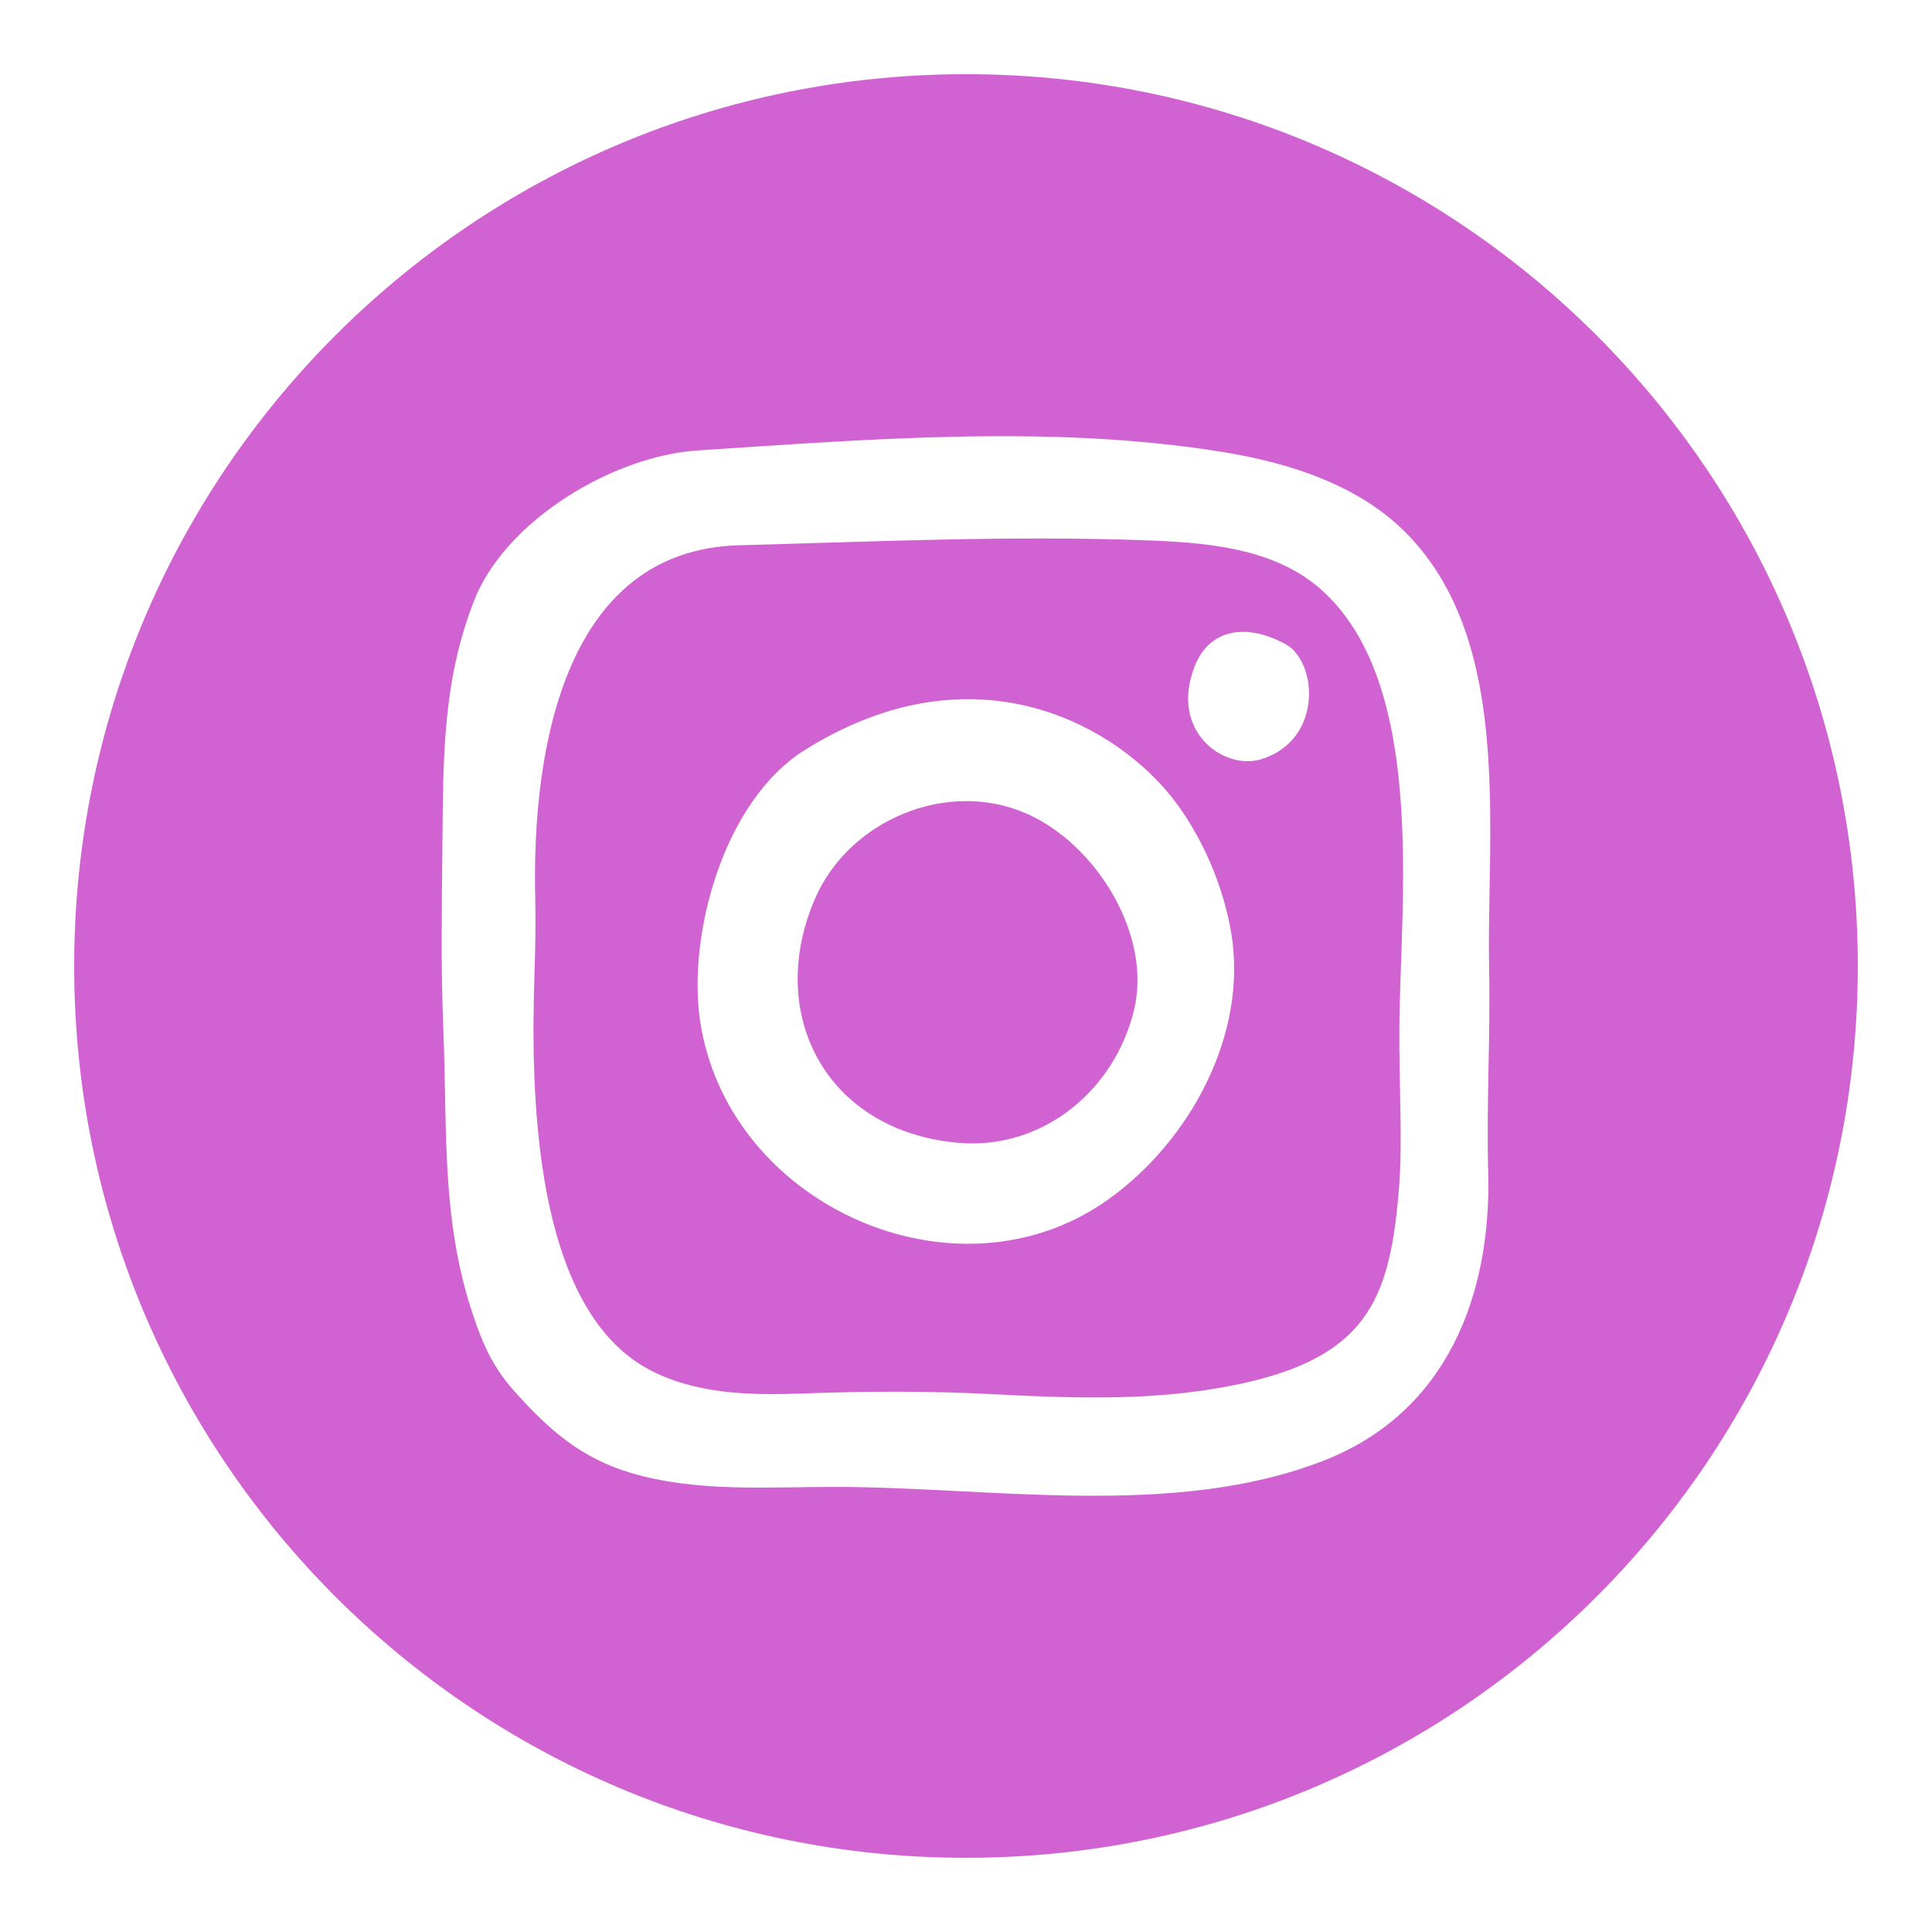
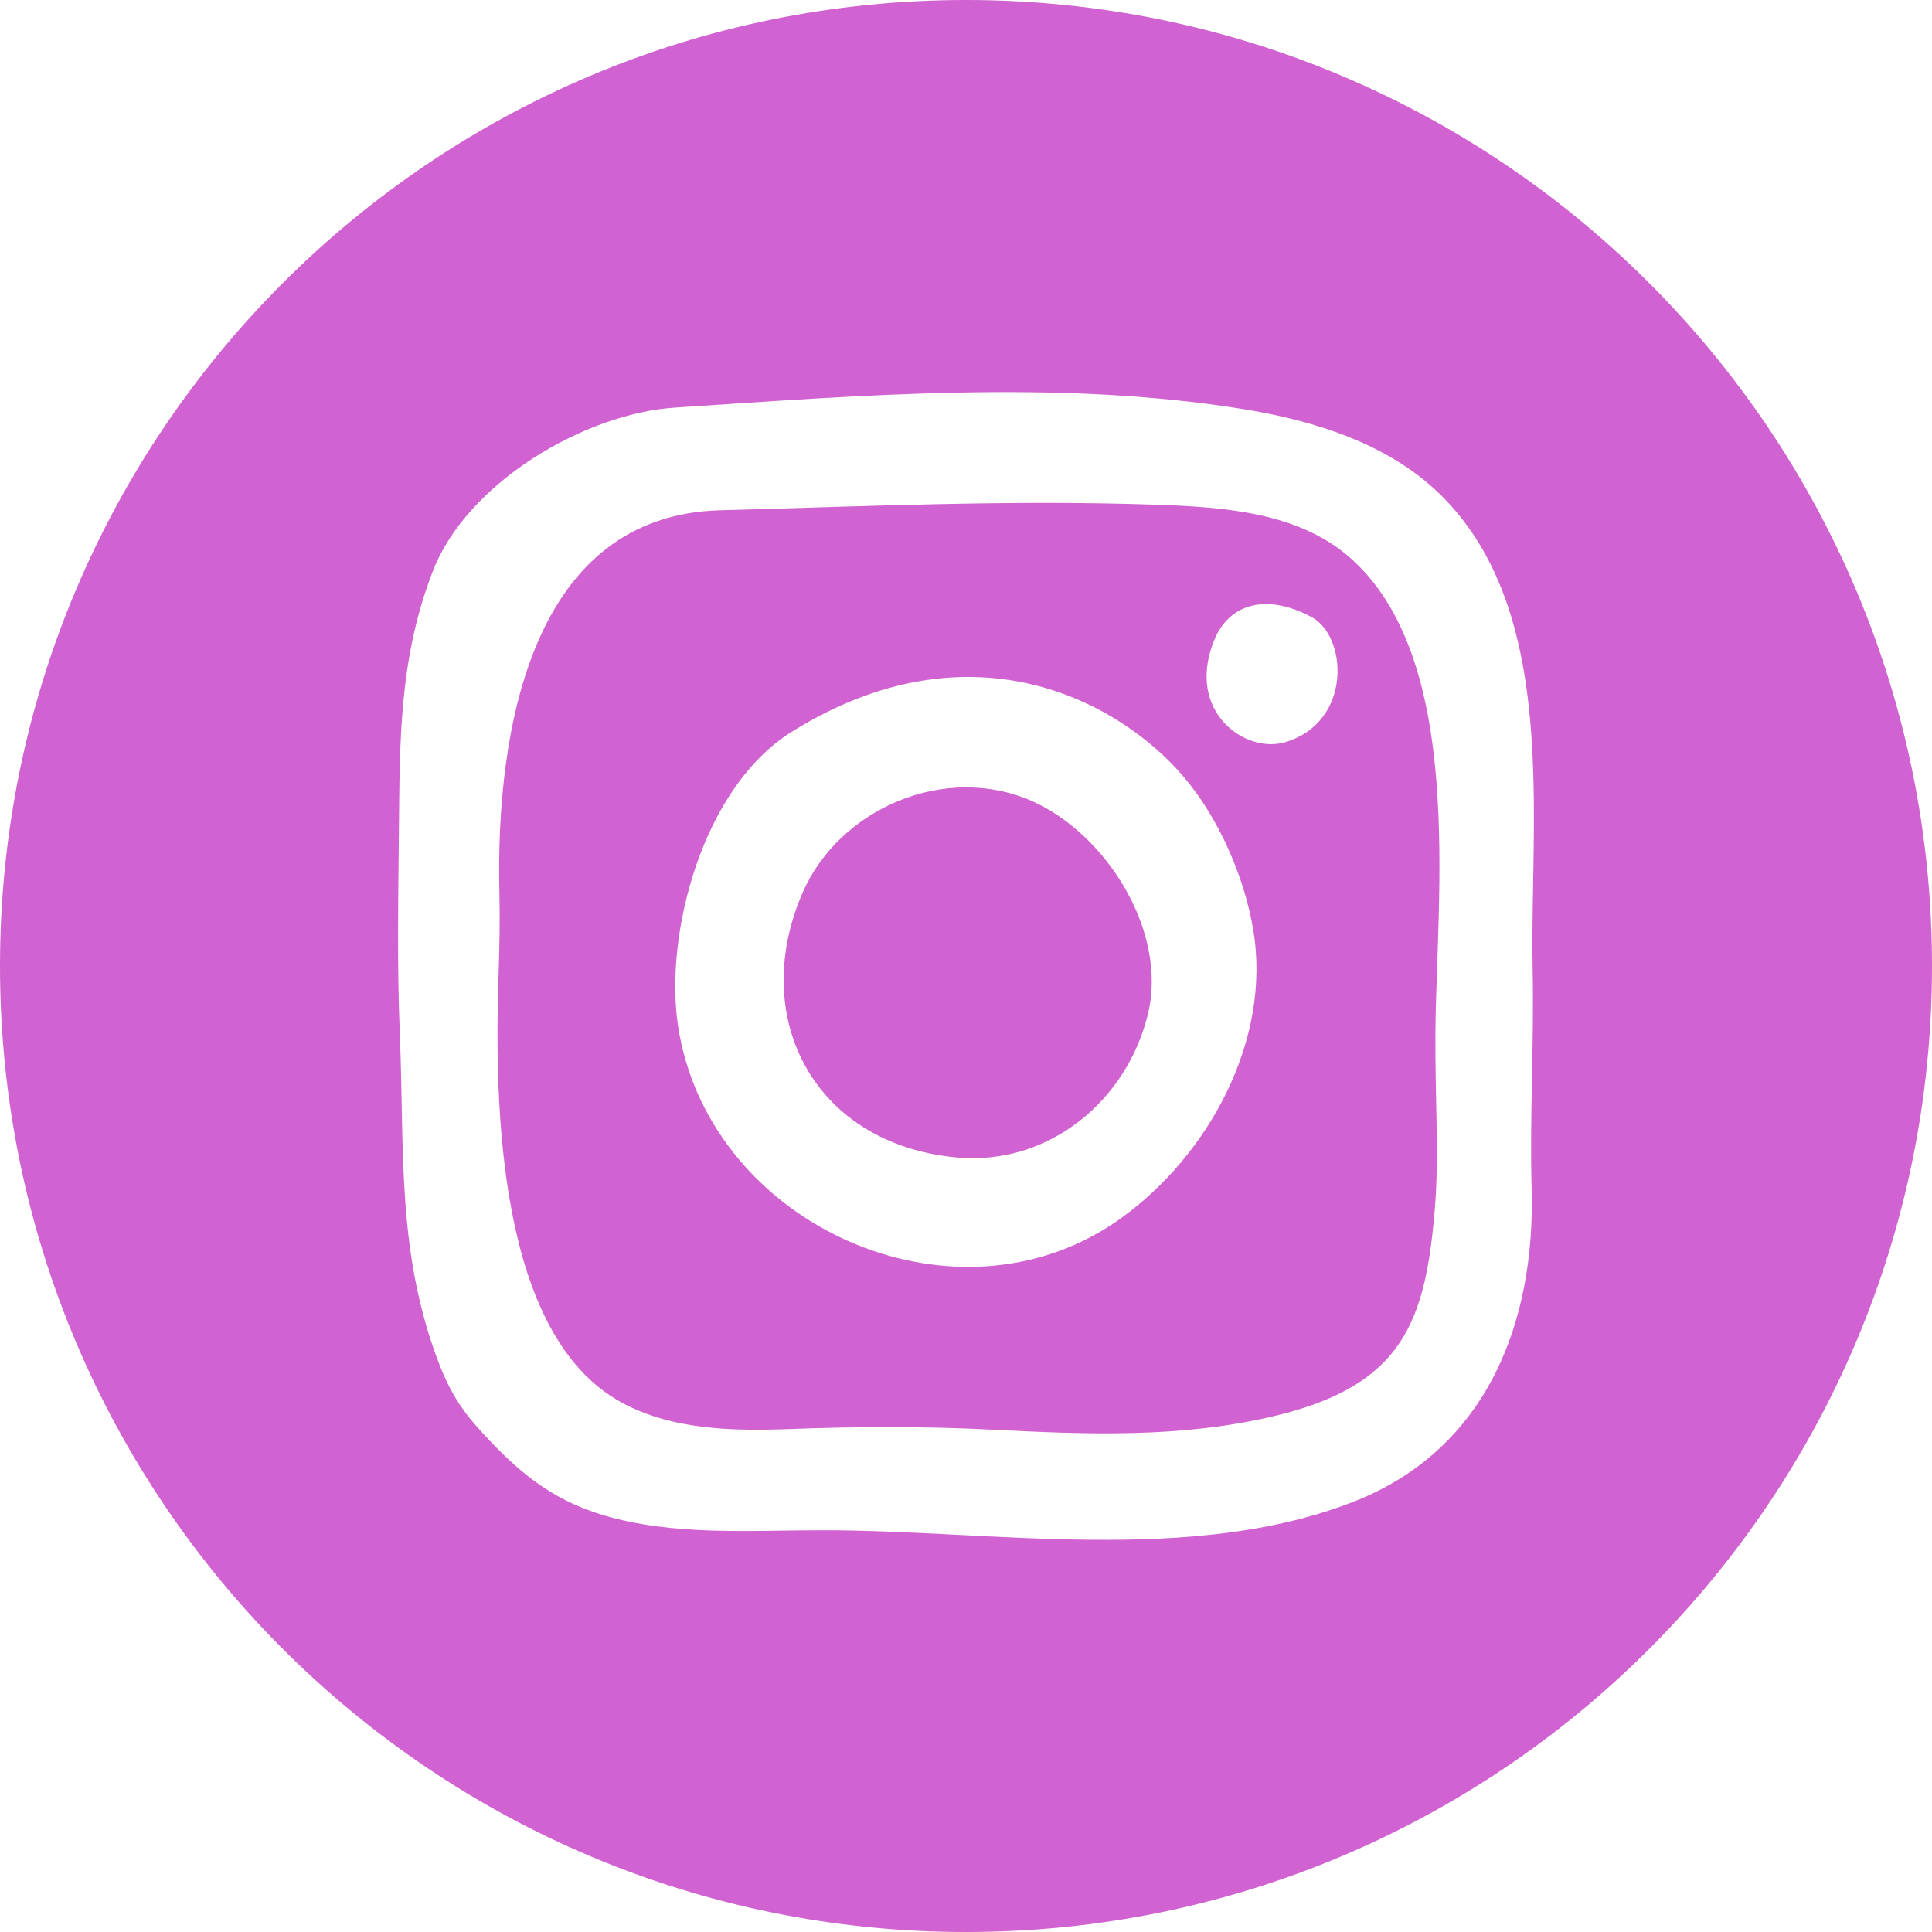
- <svg xmlns="http://www.w3.org/2000/svg" enable-background="new 0 0 100 100" height="100px" id="Layer_1" version="1.1" viewBox="0 0 100 100" width="100px" xml:space="preserve">
-   <g>
-     <path d="M53.141,42.115c-4.122-1.816-9.202,0.339-10.959,4.406c-1.147,2.655-1.159,5.322-0.222,7.52   c1.176,2.759,3.846,4.778,7.641,5.111c4.358,0.381,8.094-2.707,9.098-6.879C59.636,48.373,56.732,43.698,53.141,42.115z" fill="#D162D1" />
-     <path d="M59.181,27.961c-6.976-0.245-13.946,0.074-20.925,0.262c-8.965,0.24-10.741,10.399-10.552,18.273   c0.031,1.296,0.004,2.622-0.041,3.962c-0.205,6.23-0.035,17.19,5.884,20.403c2.433,1.322,5.357,1.365,8.05,1.265   c3.237-0.122,6.448-0.133,9.685,0.032c4.521,0.23,8.993,0.408,13.45-0.652c6.181-1.472,7.244-4.539,7.682-10.039   c0.19-2.402-0.003-5.297,0.017-8.271c0.041-6.48,1.473-17.928-4.149-22.767C65.818,28.311,62.279,28.072,59.181,27.961z    M57.382,62.07c-7.378,5.284-18.253,0.948-20.759-7.492c-0.17-0.571-0.302-1.16-0.391-1.768   c-0.638-4.336,1.161-11.344,5.461-14.014c8.578-5.327,15.702-1.42,18.755,2.219c1.643,1.96,2.86,4.731,3.282,7.282   C64.598,53.552,61.588,59.056,57.382,62.07z M65.272,39.3c-1.916,0.587-4.787-1.447-3.419-4.853   c0.719-1.788,2.524-2.271,4.674-1.113C68.217,34.245,68.478,38.32,65.272,39.3z" fill="#D162D1" />
-     <path d="M50,3.84C24.506,3.84,3.84,24.506,3.84,50S24.506,96.16,50,96.16S96.16,75.494,96.16,50   S75.494,3.84,50,3.84z M77.077,50.172c0.072,3.494-0.145,6.985-0.048,10.483c0.176,6.334-2.109,12.44-8.504,14.942   c-7.756,3.034-17.212,1.365-25.343,1.365c-3.521,0-7.14,0.281-10.519-0.721c-2.585-0.768-4.252-2.23-6.043-4.236   c-0.806-0.902-1.332-1.806-1.763-2.91c-2.081-5.339-1.681-10.24-1.912-15.858c-0.133-3.21-0.074-6.427-0.044-9.641   c0.042-4.392,0.011-8.321,1.627-12.479c1.632-4.202,7.229-7.515,11.569-7.8c8.901-0.582,18.275-1.355,27.123,0.067   c3.489,0.561,7.165,1.709,9.673,4.317c3.268,3.396,4.065,8.248,4.214,13.125C77.207,44.071,77.019,47.326,77.077,50.172z" fill="#D162D1" />
+ <svg xmlns="http://www.w3.org/2000/svg" id="b" viewBox="0 0 92.32 92.32">
+   <g id="c">
+     <path d="M49.301,38.275c-4.122-1.816-9.202.339-10.959,4.406-1.147,2.655-1.159,5.322-.222,7.52,1.176,2.759,3.846,4.778,7.641,5.111,4.358.381,8.094-2.707,9.098-6.879.937-3.9-1.967-8.575-5.558-10.158Z" style="fill:#d162d1;" />
+     <path d="M55.341,24.121c-6.976-.245-13.946.074-20.925.262-8.965.24-10.741,10.399-10.552,18.273.031,1.296.004,2.622-.041,3.962-.205,6.23-.035,17.19,5.884,20.403,2.433,1.322,5.357,1.365,8.05,1.265,3.237-.122,6.448-.133,9.685.032,4.521.23,8.993.408,13.45-.652,6.181-1.472,7.244-4.539,7.682-10.039.19-2.402-.003-5.297.017-8.271.041-6.48,1.473-17.928-4.149-22.767-2.464-2.118-6.003-2.357-9.101-2.468ZM53.542,58.23c-7.378,5.284-18.253.948-20.759-7.492-.17-.571-.302-1.16-.391-1.768-.638-4.336,1.161-11.344,5.461-14.014,8.578-5.327,15.702-1.42,18.755,2.219,1.643,1.96,2.86,4.731,3.282,7.282.868,5.255-2.142,10.759-6.348,13.773ZM61.432,35.46c-1.916.587-4.787-1.447-3.419-4.853.719-1.788,2.524-2.271,4.674-1.113,1.69.911,1.951,4.986-1.255,5.966Z" style="fill:#d162d1;" />
+     <path d="M46.16,0C20.666,0,0,20.666,0,46.16s20.666,46.16,46.16,46.16,46.16-20.666,46.16-46.16S71.654,0,46.16,0ZM73.237,46.332c.072,3.494-.145,6.985-.048,10.483.176,6.334-2.109,12.44-8.504,14.942-7.756,3.034-17.212,1.365-25.343,1.365-3.521,0-7.14.281-10.519-.721-2.585-.768-4.252-2.23-6.043-4.236-.806-.902-1.332-1.806-1.763-2.91-2.081-5.339-1.681-10.24-1.912-15.858-.133-3.21-.074-6.427-.044-9.641.042-4.392.011-8.321,1.627-12.479,1.632-4.202,7.229-7.515,11.569-7.8,8.901-.582,18.275-1.355,27.123.067,3.489.561,7.165,1.709,9.673,4.317,3.268,3.396,4.065,8.248,4.214,13.125.1,3.245-.088,6.5-.03,9.346Z" style="fill:#d162d1;" />
  </g>
</svg>
